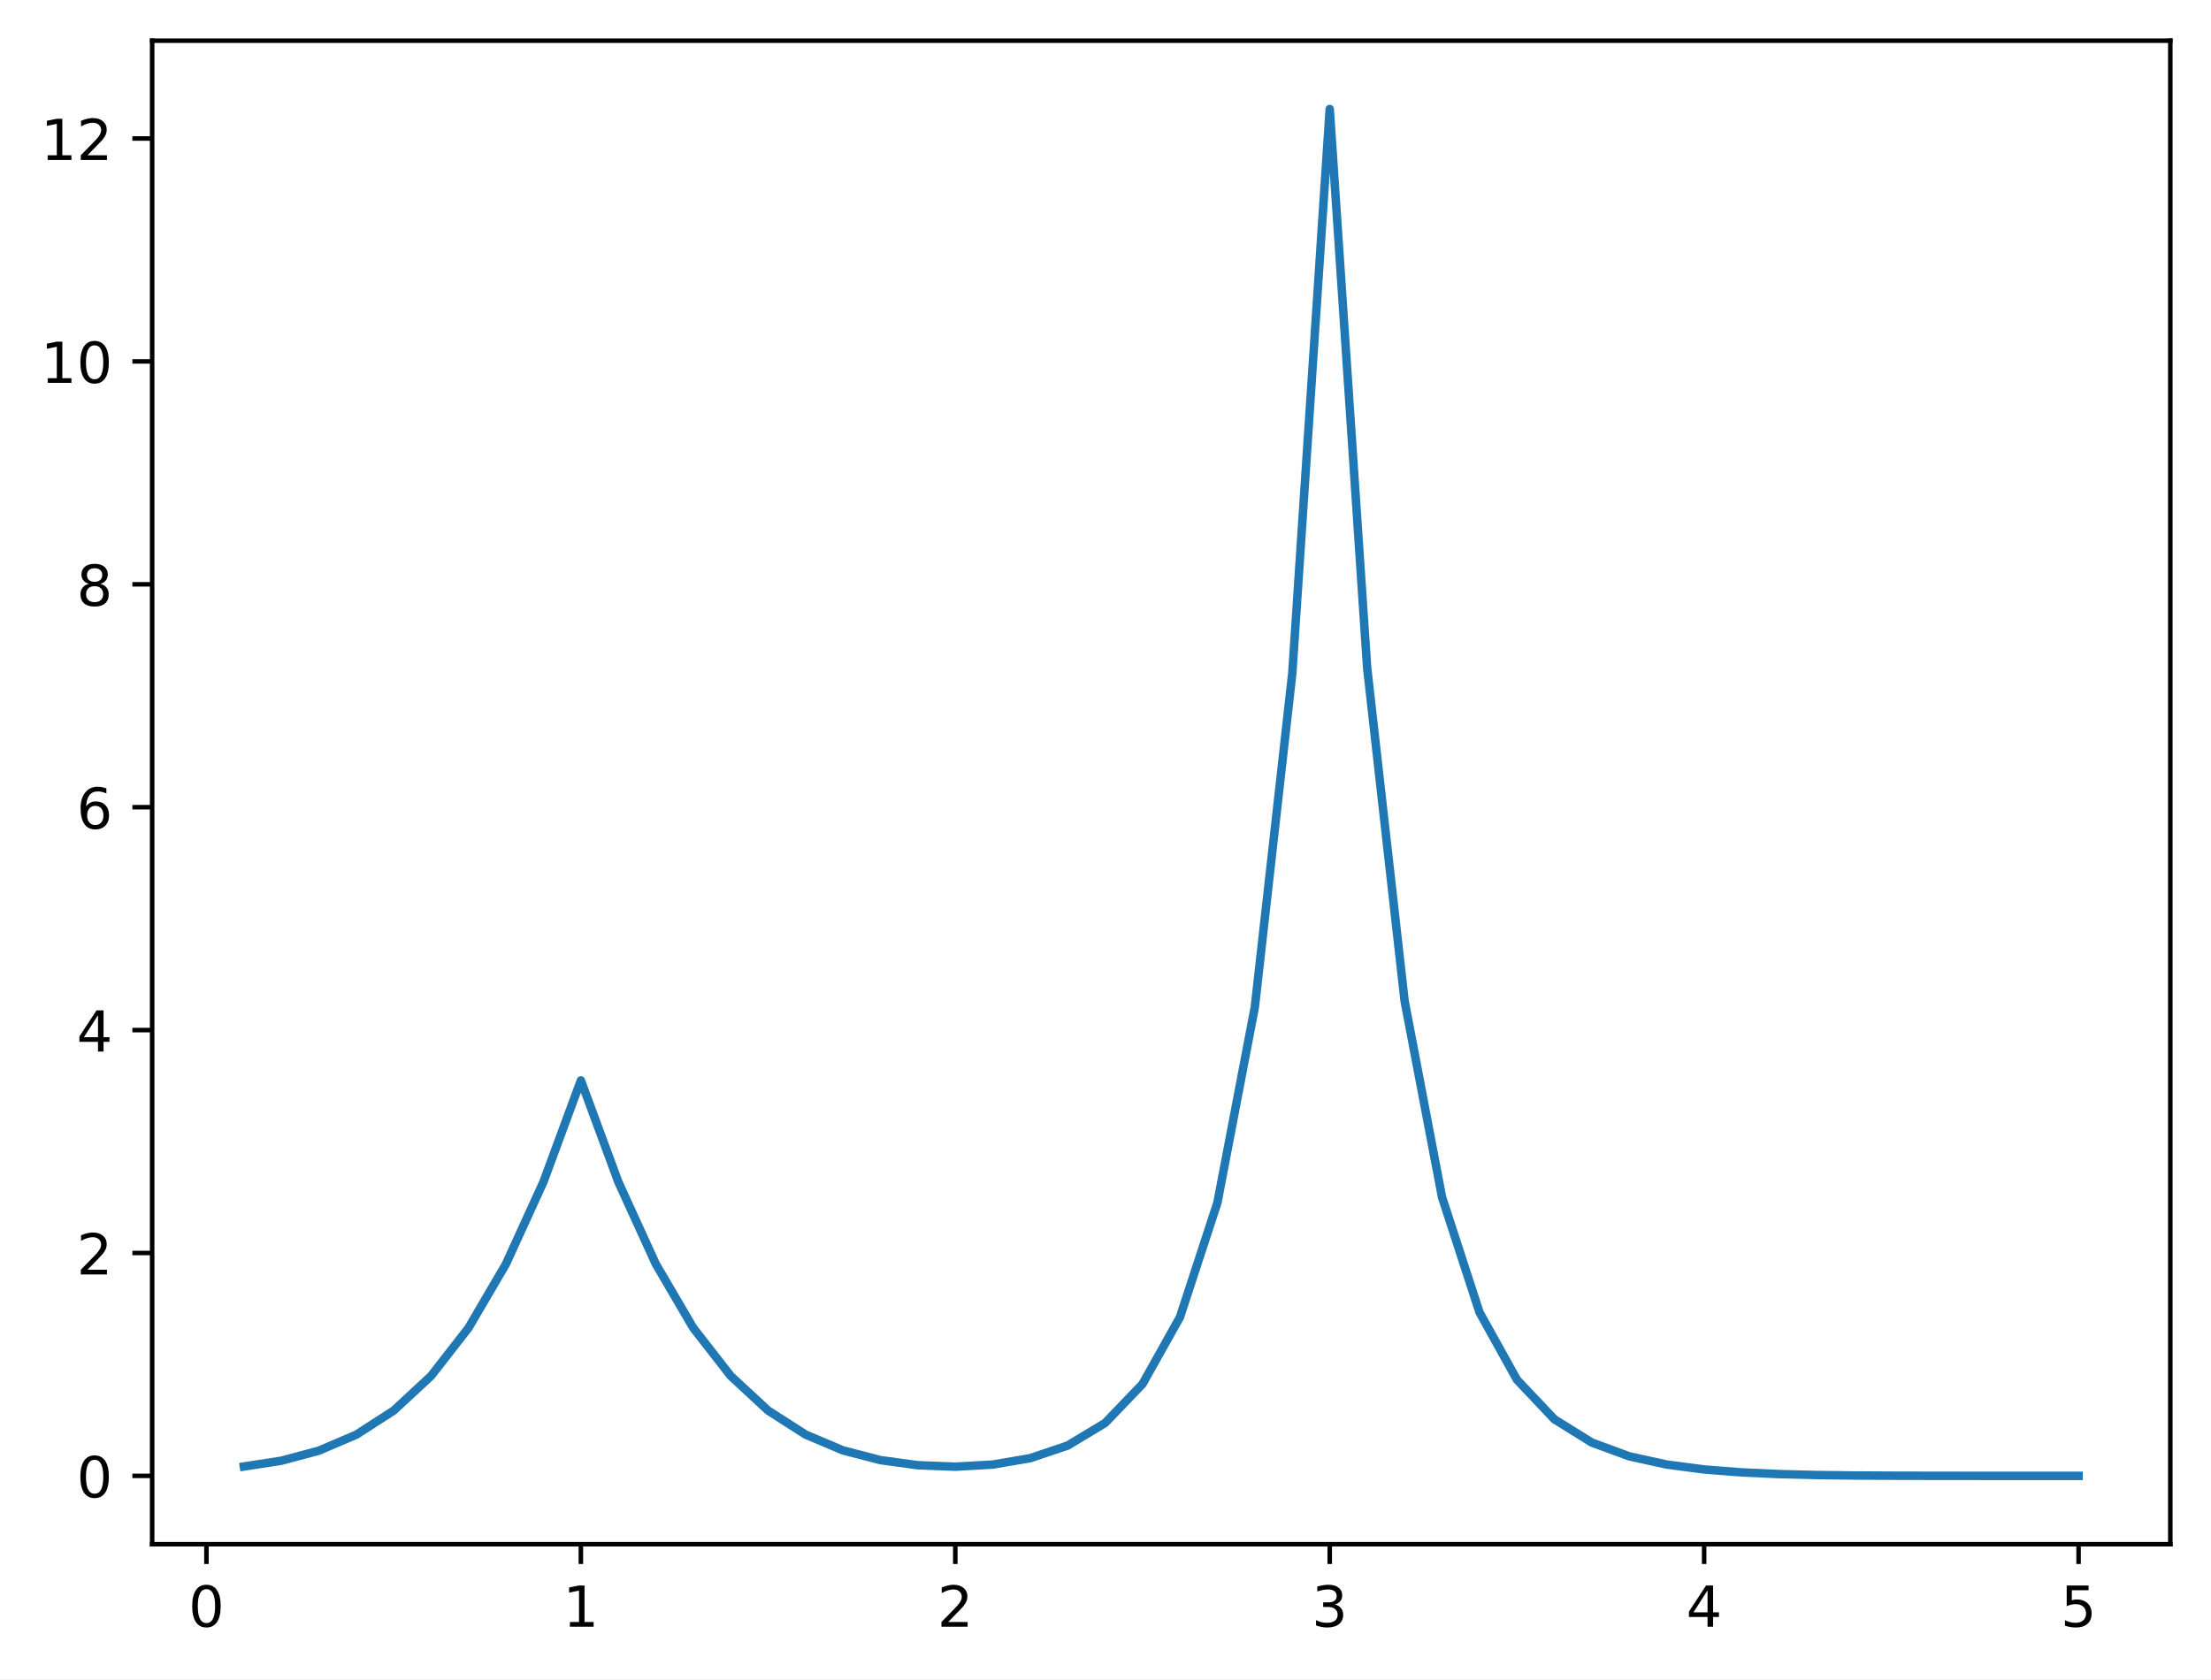
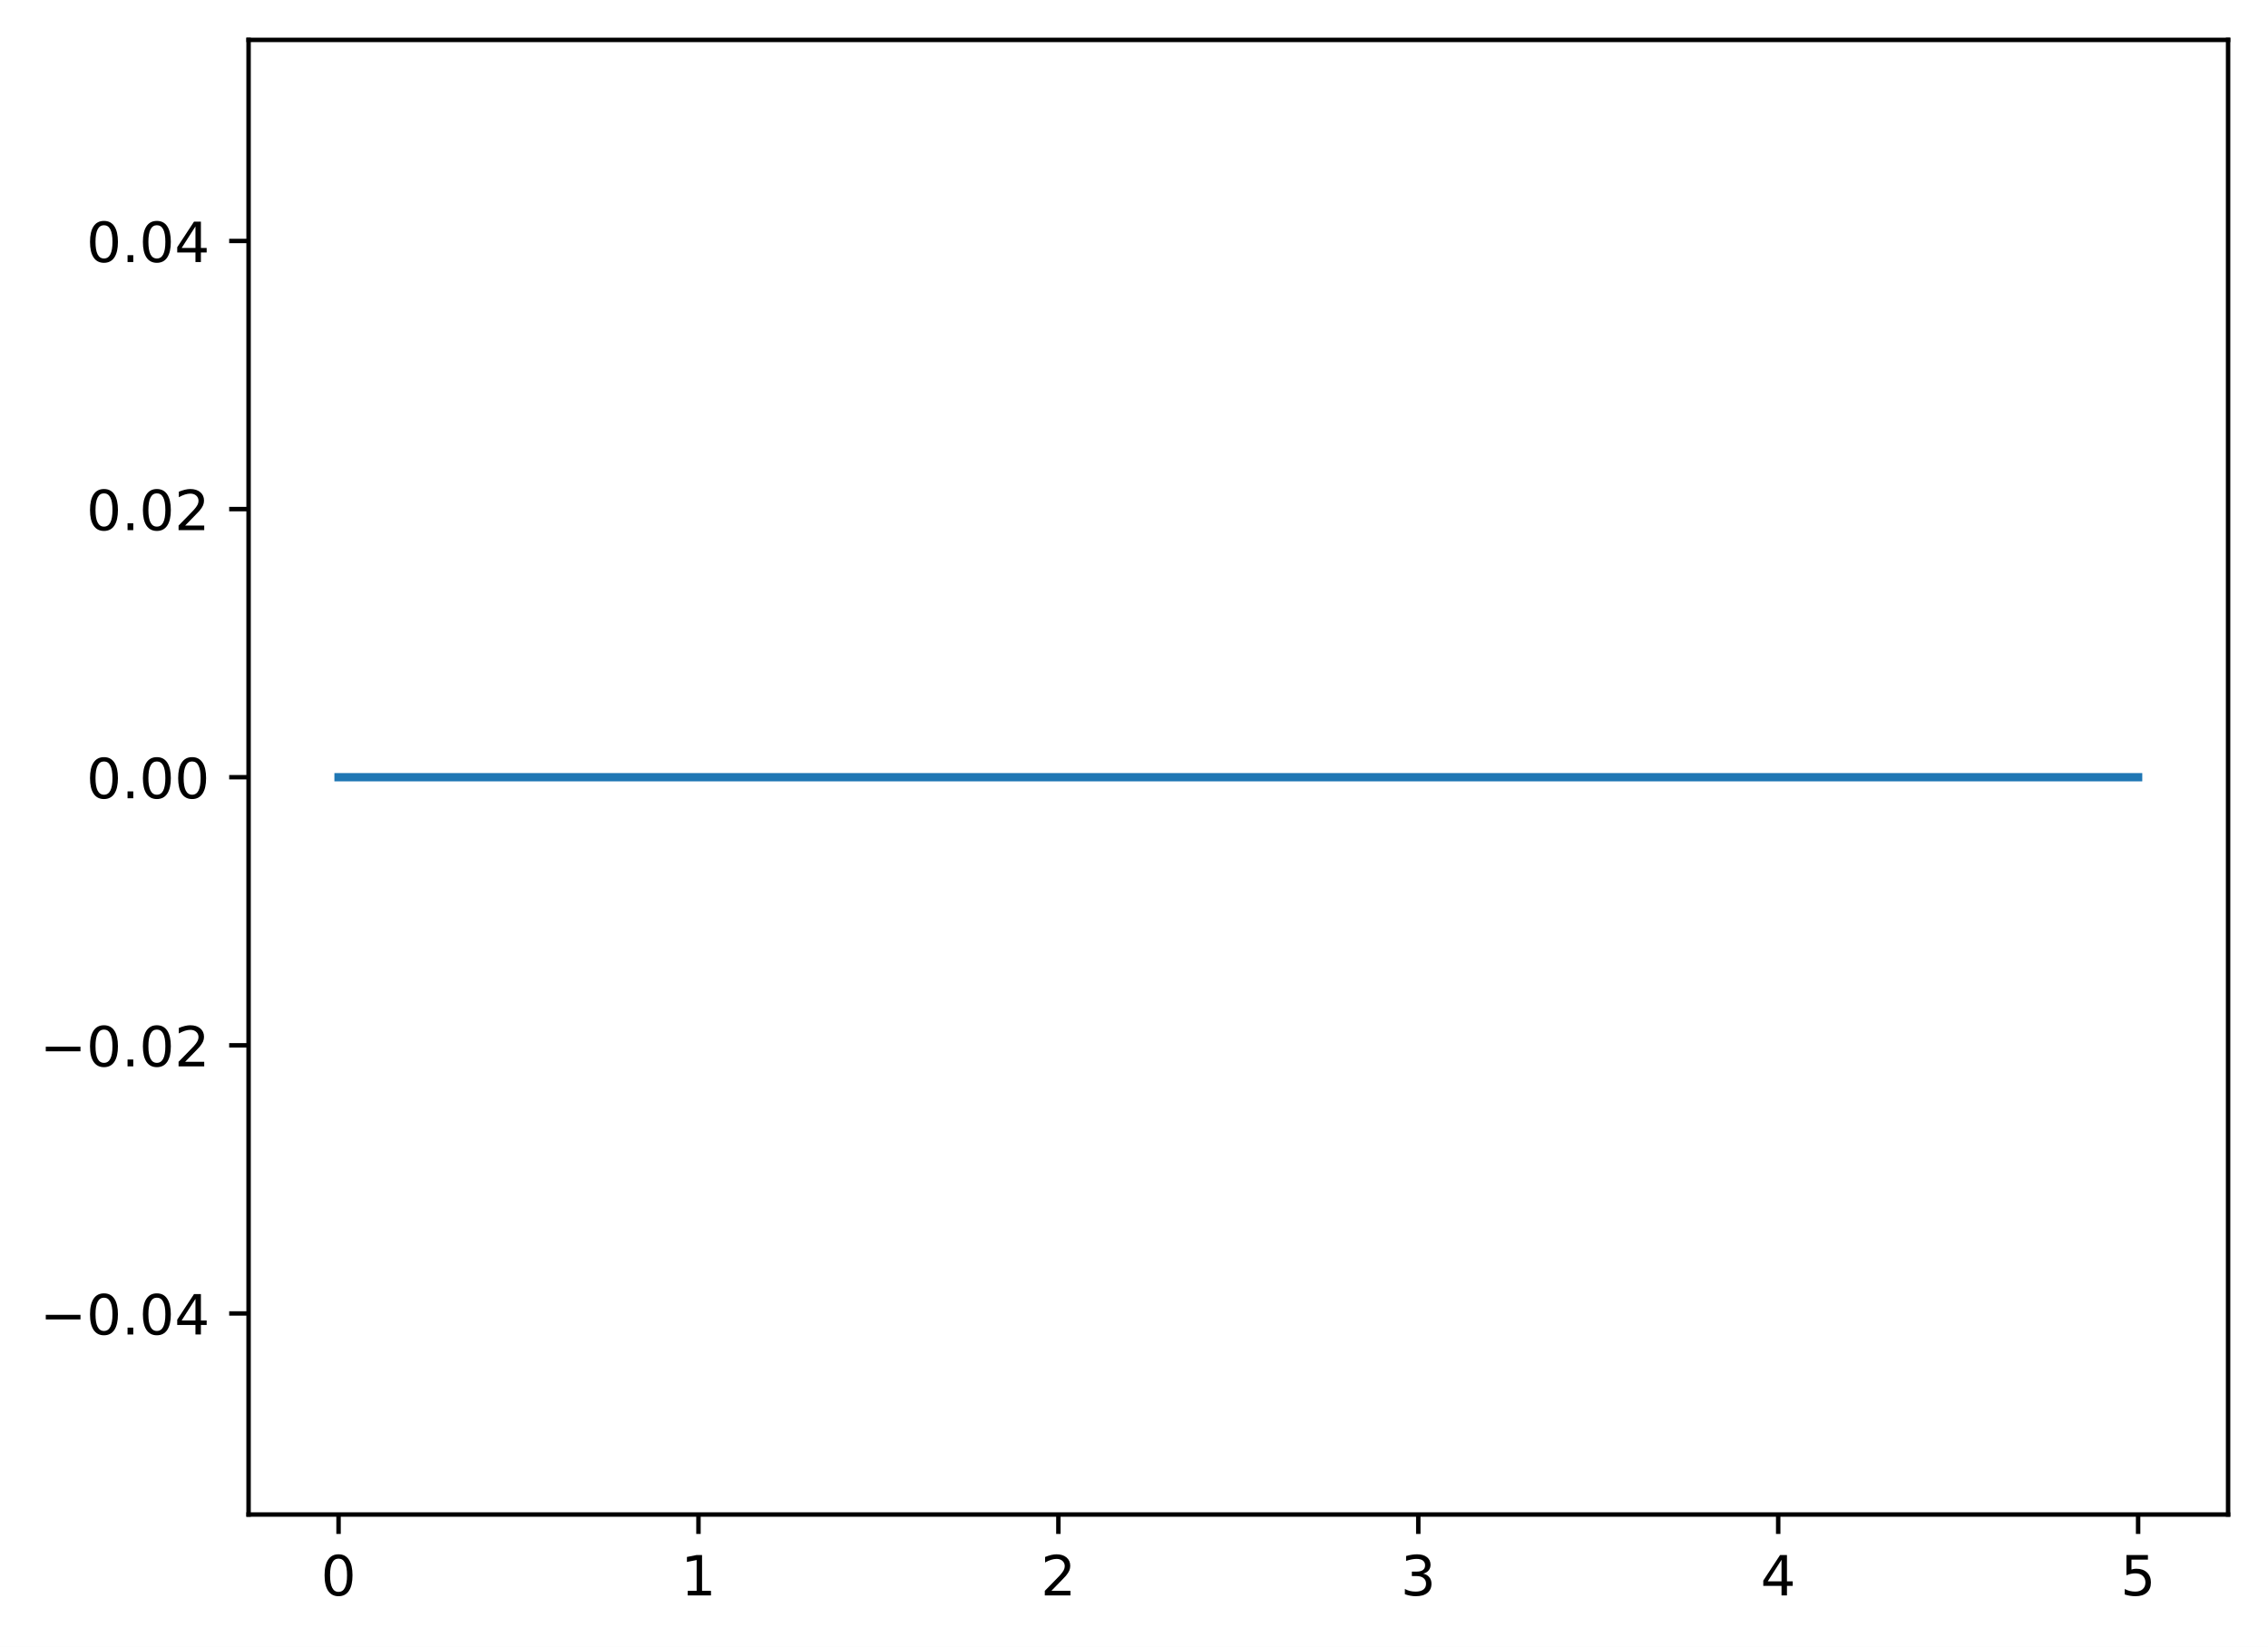
- <svg xmlns="http://www.w3.org/2000/svg" xmlns:xlink="http://www.w3.org/1999/xlink" height="297.19pt" version="1.1" viewBox="0 0 391.245 297.19" width="391.245pt">
+ <svg xmlns="http://www.w3.org/2000/svg" xmlns:xlink="http://www.w3.org/1999/xlink" height="297.19pt" version="1.1" viewBox="0 0 409.165 297.19" width="409.165pt">
  <defs>
    <style type="text/css">
*{stroke-linecap:butt;stroke-linejoin:round;}
  </style>
  </defs>
  <g id="figure_1">
    <g id="patch_1">
-       <path d="M 0 297.19  L 391.245 297.19  L 391.245 0  L 0 0  z " style="fill:#ffffff;" />
+       <path d="M 0 297.19  L 409.165 297.19  L 409.165 0  L 0 0  z " style="fill:#ffffff;" />
    </g>
    <g id="axes_1">
      <g id="patch_2">
-         <path d="M 26.925 273.312  L 384.045 273.312  L 384.045 7.2  L 26.925 7.2  z " style="fill:#ffffff;" />
+         <path d="M 44.845 273.312  L 401.965 273.312  L 401.965 7.2  L 44.845 7.2  z " style="fill:#ffffff;" />
      </g>
      <g id="matplotlib.axis_1">
        <g id="xtick_1">
          <g id="line2d_1">
            <defs>
-               <path d="M 0 0  L 0 3.5  " id="m9efe06aafb" style="stroke:#000000;stroke-width:0.8;" />
-             </defs>
-             <g>
-               <use style="stroke:#000000;stroke-width:0.8;" x="36.532" xlink:href="#m9efe06aafb" y="273.312" />
+               <path d="M 0 0  L 0 3.5  " id="m52e42b9409" style="stroke:#000000;stroke-width:0.8;" />
+             </defs>
+             <g>
+               <use style="stroke:#000000;stroke-width:0.8;" x="61.078" xlink:href="#m52e42b9409" y="273.312" />
            </g>
          </g>
          <g id="text_1">
            <defs>
              <path d="M 31.781 66.406  Q 24.172 66.406 20.328 58.906  Q 16.5 51.422 16.5 36.375  Q 16.5 21.391 20.328 13.891  Q 24.172 6.391 31.781 6.391  Q 39.453 6.391 43.281 13.891  Q 47.125 21.391 47.125 36.375  Q 47.125 51.422 43.281 58.906  Q 39.453 66.406 31.781 66.406  z M 31.781 74.219  Q 44.047 74.219 50.516 64.516  Q 56.984 54.828 56.984 36.375  Q 56.984 17.969 50.516 8.266  Q 44.047 -1.422 31.781 -1.422  Q 19.531 -1.422 13.062 8.266  Q 6.594 17.969 6.594 36.375  Q 6.594 54.828 13.062 64.516  Q 19.531 74.219 31.781 74.219  z " id="DejaVuSans-48" />
            </defs>
-             <g transform="translate(33.35087 287.9104)scale(0.1 -0.1)">
+             <g transform="translate(57.89679 287.9104)scale(0.1 -0.1)">
              <use xlink:href="#DejaVuSans-48" />
            </g>
          </g>
        </g>
        <g id="xtick_2">
          <g id="line2d_2">
            <g>
-               <use style="stroke:#000000;stroke-width:0.8;" x="102.788" xlink:href="#m9efe06aafb" y="273.312" />
+               <use style="stroke:#000000;stroke-width:0.8;" x="126.009" xlink:href="#m52e42b9409" y="273.312" />
            </g>
          </g>
          <g id="text_2">
            <defs>
              <path d="M 12.406 8.297  L 28.516 8.297  L 28.516 63.922  L 10.984 60.406  L 10.984 69.391  L 28.422 72.906  L 38.281 72.906  L 38.281 8.297  L 54.391 8.297  L 54.391 0  L 12.406 0  z " id="DejaVuSans-49" />
            </defs>
-             <g transform="translate(99.6069 287.9104)scale(0.1 -0.1)">
+             <g transform="translate(122.8277 287.9104)scale(0.1 -0.1)">
              <use xlink:href="#DejaVuSans-49" />
            </g>
          </g>
        </g>
        <g id="xtick_3">
          <g id="line2d_3">
            <g>
-               <use style="stroke:#000000;stroke-width:0.8;" x="169.044" xlink:href="#m9efe06aafb" y="273.312" />
+               <use style="stroke:#000000;stroke-width:0.8;" x="190.94" xlink:href="#m52e42b9409" y="273.312" />
            </g>
          </g>
          <g id="text_3">
            <defs>
              <path d="M 19.188 8.297  L 53.609 8.297  L 53.609 0  L 7.328 0  L 7.328 8.297  Q 12.938 14.109 22.625 23.891  Q 32.328 33.688 34.812 36.531  Q 39.547 41.844 41.422 45.531  Q 43.312 49.219 43.312 52.781  Q 43.312 58.594 39.234 62.25  Q 35.156 65.922 28.609 65.922  Q 23.969 65.922 18.812 64.312  Q 13.672 62.703 7.812 59.422  L 7.812 69.391  Q 13.766 71.781 18.938 73  Q 24.125 74.219 28.422 74.219  Q 39.75 74.219 46.484 68.547  Q 53.219 62.891 53.219 53.422  Q 53.219 48.922 51.531 44.891  Q 49.859 40.875 45.406 35.406  Q 44.188 33.984 37.641 27.219  Q 31.109 20.453 19.188 8.297  z " id="DejaVuSans-50" />
            </defs>
-             <g transform="translate(165.8629 287.9104)scale(0.1 -0.1)">
+             <g transform="translate(187.7586 287.9104)scale(0.1 -0.1)">
              <use xlink:href="#DejaVuSans-50" />
            </g>
          </g>
        </g>
        <g id="xtick_4">
          <g id="line2d_4">
            <g>
-               <use style="stroke:#000000;stroke-width:0.8;" x="235.3" xlink:href="#m9efe06aafb" y="273.312" />
+               <use style="stroke:#000000;stroke-width:0.8;" x="255.871" xlink:href="#m52e42b9409" y="273.312" />
            </g>
          </g>
          <g id="text_4">
            <defs>
              <path d="M 40.578 39.312  Q 47.656 37.797 51.625 33  Q 55.609 28.219 55.609 21.188  Q 55.609 10.406 48.188 4.484  Q 40.766 -1.422 27.094 -1.422  Q 22.516 -1.422 17.656 -0.516  Q 12.797 0.391 7.625 2.203  L 7.625 11.719  Q 11.719 9.328 16.594 8.109  Q 21.484 6.891 26.812 6.891  Q 36.078 6.891 40.938 10.547  Q 45.797 14.203 45.797 21.188  Q 45.797 27.641 41.281 31.266  Q 36.766 34.906 28.719 34.906  L 20.219 34.906  L 20.219 43.016  L 29.109 43.016  Q 36.375 43.016 40.234 45.922  Q 44.094 48.828 44.094 54.297  Q 44.094 59.906 40.109 62.906  Q 36.141 65.922 28.719 65.922  Q 24.656 65.922 20.016 65.031  Q 15.375 64.156 9.812 62.312  L 9.812 71.094  Q 15.438 72.656 20.344 73.438  Q 25.25 74.219 29.594 74.219  Q 40.828 74.219 47.359 69.109  Q 53.906 64.016 53.906 55.328  Q 53.906 49.266 50.438 45.094  Q 46.969 40.922 40.578 39.312  z " id="DejaVuSans-51" />
            </defs>
-             <g transform="translate(232.119 287.9104)scale(0.1 -0.1)">
+             <g transform="translate(252.6895 287.9104)scale(0.1 -0.1)">
              <use xlink:href="#DejaVuSans-51" />
            </g>
          </g>
        </g>
        <g id="xtick_5">
          <g id="line2d_5">
            <g>
-               <use style="stroke:#000000;stroke-width:0.8;" x="301.556" xlink:href="#m9efe06aafb" y="273.312" />
+               <use style="stroke:#000000;stroke-width:0.8;" x="320.802" xlink:href="#m52e42b9409" y="273.312" />
            </g>
          </g>
          <g id="text_5">
            <defs>
              <path d="M 37.797 64.312  L 12.891 25.391  L 37.797 25.391  z M 35.203 72.906  L 47.609 72.906  L 47.609 25.391  L 58.016 25.391  L 58.016 17.188  L 47.609 17.188  L 47.609 0  L 37.797 0  L 37.797 17.188  L 4.891 17.188  L 4.891 26.703  z " id="DejaVuSans-52" />
            </defs>
-             <g transform="translate(298.375 287.9104)scale(0.1 -0.1)">
+             <g transform="translate(317.6204 287.9104)scale(0.1 -0.1)">
              <use xlink:href="#DejaVuSans-52" />
            </g>
          </g>
        </g>
        <g id="xtick_6">
          <g id="line2d_6">
            <g>
-               <use style="stroke:#000000;stroke-width:0.8;" x="367.812" xlink:href="#m9efe06aafb" y="273.312" />
+               <use style="stroke:#000000;stroke-width:0.8;" x="385.733" xlink:href="#m52e42b9409" y="273.312" />
            </g>
          </g>
          <g id="text_6">
            <defs>
              <path d="M 10.797 72.906  L 49.516 72.906  L 49.516 64.594  L 19.828 64.594  L 19.828 46.734  Q 21.969 47.469 24.109 47.828  Q 26.266 48.188 28.422 48.188  Q 40.625 48.188 47.75 41.5  Q 54.891 34.812 54.891 23.391  Q 54.891 11.625 47.562 5.094  Q 40.234 -1.422 26.906 -1.422  Q 22.312 -1.422 17.547 -0.641  Q 12.797 0.141 7.719 1.703  L 7.719 11.625  Q 12.109 9.234 16.797 8.062  Q 21.484 6.891 26.703 6.891  Q 35.156 6.891 40.078 11.328  Q 45.016 15.766 45.016 23.391  Q 45.016 31 40.078 35.438  Q 35.156 39.891 26.703 39.891  Q 22.75 39.891 18.812 39.016  Q 14.891 38.141 10.797 36.281  z " id="DejaVuSans-53" />
            </defs>
-             <g transform="translate(364.631 287.9104)scale(0.1 -0.1)">
+             <g transform="translate(382.5513 287.9104)scale(0.1 -0.1)">
              <use xlink:href="#DejaVuSans-53" />
            </g>
          </g>
        </g>
      </g>
      <g id="matplotlib.axis_2">
        <g id="ytick_1">
          <g id="line2d_7">
            <defs>
-               <path d="M 0 0  L -3.5 0  " id="m46c88d01b4" style="stroke:#000000;stroke-width:0.8;" />
-             </defs>
-             <g>
-               <use style="stroke:#000000;stroke-width:0.8;" x="26.925" xlink:href="#m46c88d01b4" y="261.216" />
+               <path d="M 0 0  L -3.5 0  " id="mf865034119" style="stroke:#000000;stroke-width:0.8;" />
+             </defs>
+             <g>
+               <use style="stroke:#000000;stroke-width:0.8;" x="44.845" xlink:href="#mf865034119" y="237.024" />
            </g>
          </g>
          <g id="text_7">
-             <g transform="translate(13.5625 265.0154)scale(0.1 -0.1)">
-               <use xlink:href="#DejaVuSans-48" />
+             <defs>
+               <path d="M 10.594 35.5  L 73.188 35.5  L 73.188 27.203  L 10.594 27.203  z " id="DejaVuSans-8722" />
+               <path d="M 10.688 12.406  L 21 12.406  L 21 0  L 10.688 0  z " id="DejaVuSans-46" />
+             </defs>
+             <g transform="translate(7.2 240.8232)scale(0.1 -0.1)">
+               <use xlink:href="#DejaVuSans-8722" />
+               <use x="83.789" xlink:href="#DejaVuSans-48" />
+               <use x="147.412" xlink:href="#DejaVuSans-46" />
+               <use x="179.199" xlink:href="#DejaVuSans-48" />
+               <use x="242.822" xlink:href="#DejaVuSans-52" />
            </g>
          </g>
        </g>
        <g id="ytick_2">
          <g id="line2d_8">
            <g>
-               <use style="stroke:#000000;stroke-width:0.8;" x="26.925" xlink:href="#m46c88d01b4" y="221.766" />
+               <use style="stroke:#000000;stroke-width:0.8;" x="44.845" xlink:href="#mf865034119" y="188.64" />
            </g>
          </g>
          <g id="text_8">
-             <g transform="translate(13.5625 225.5653)scale(0.1 -0.1)">
-               <use xlink:href="#DejaVuSans-50" />
+             <g transform="translate(7.2 192.4392)scale(0.1 -0.1)">
+               <use xlink:href="#DejaVuSans-8722" />
+               <use x="83.789" xlink:href="#DejaVuSans-48" />
+               <use x="147.412" xlink:href="#DejaVuSans-46" />
+               <use x="179.199" xlink:href="#DejaVuSans-48" />
+               <use x="242.822" xlink:href="#DejaVuSans-50" />
            </g>
          </g>
        </g>
        <g id="ytick_3">
          <g id="line2d_9">
            <g>
-               <use style="stroke:#000000;stroke-width:0.8;" x="26.925" xlink:href="#m46c88d01b4" y="182.316" />
+               <use style="stroke:#000000;stroke-width:0.8;" x="44.845" xlink:href="#mf865034119" y="140.256" />
            </g>
          </g>
          <g id="text_9">
-             <g transform="translate(13.5625 186.1151)scale(0.1 -0.1)">
-               <use xlink:href="#DejaVuSans-52" />
+             <g transform="translate(15.57969 144.0552)scale(0.1 -0.1)">
+               <use xlink:href="#DejaVuSans-48" />
+               <use x="63.623" xlink:href="#DejaVuSans-46" />
+               <use x="95.41" xlink:href="#DejaVuSans-48" />
+               <use x="159.033" xlink:href="#DejaVuSans-48" />
            </g>
          </g>
        </g>
        <g id="ytick_4">
          <g id="line2d_10">
            <g>
-               <use style="stroke:#000000;stroke-width:0.8;" x="26.925" xlink:href="#m46c88d01b4" y="142.866" />
+               <use style="stroke:#000000;stroke-width:0.8;" x="44.845" xlink:href="#mf865034119" y="91.872" />
            </g>
          </g>
          <g id="text_10">
-             <defs>
-               <path d="M 33.016 40.375  Q 26.375 40.375 22.484 35.828  Q 18.609 31.297 18.609 23.391  Q 18.609 15.531 22.484 10.953  Q 26.375 6.391 33.016 6.391  Q 39.656 6.391 43.531 10.953  Q 47.406 15.531 47.406 23.391  Q 47.406 31.297 43.531 35.828  Q 39.656 40.375 33.016 40.375  z M 52.594 71.297  L 52.594 62.312  Q 48.875 64.062 45.094 64.984  Q 41.312 65.922 37.594 65.922  Q 27.828 65.922 22.672 59.328  Q 17.531 52.734 16.797 39.406  Q 19.672 43.656 24.016 45.922  Q 28.375 48.188 33.594 48.188  Q 44.578 48.188 50.953 41.516  Q 57.328 34.859 57.328 23.391  Q 57.328 12.156 50.688 5.359  Q 44.047 -1.422 33.016 -1.422  Q 20.359 -1.422 13.672 8.266  Q 6.984 17.969 6.984 36.375  Q 6.984 53.656 15.188 63.938  Q 23.391 74.219 37.203 74.219  Q 40.922 74.219 44.703 73.484  Q 48.484 72.75 52.594 71.297  z " id="DejaVuSans-54" />
-             </defs>
-             <g transform="translate(13.5625 146.665)scale(0.1 -0.1)">
-               <use xlink:href="#DejaVuSans-54" />
+             <g transform="translate(15.57969 95.67122)scale(0.1 -0.1)">
+               <use xlink:href="#DejaVuSans-48" />
+               <use x="63.623" xlink:href="#DejaVuSans-46" />
+               <use x="95.41" xlink:href="#DejaVuSans-48" />
+               <use x="159.033" xlink:href="#DejaVuSans-50" />
            </g>
          </g>
        </g>
        <g id="ytick_5">
          <g id="line2d_11">
            <g>
-               <use style="stroke:#000000;stroke-width:0.8;" x="26.925" xlink:href="#m46c88d01b4" y="103.416" />
+               <use style="stroke:#000000;stroke-width:0.8;" x="44.845" xlink:href="#mf865034119" y="43.488" />
            </g>
          </g>
          <g id="text_11">
-             <defs>
-               <path d="M 31.781 34.625  Q 24.75 34.625 20.719 30.859  Q 16.703 27.094 16.703 20.516  Q 16.703 13.922 20.719 10.156  Q 24.75 6.391 31.781 6.391  Q 38.812 6.391 42.859 10.172  Q 46.922 13.969 46.922 20.516  Q 46.922 27.094 42.891 30.859  Q 38.875 34.625 31.781 34.625  z M 21.922 38.812  Q 15.578 40.375 12.031 44.719  Q 8.5 49.078 8.5 55.328  Q 8.5 64.062 14.719 69.141  Q 20.953 74.219 31.781 74.219  Q 42.672 74.219 48.875 69.141  Q 55.078 64.062 55.078 55.328  Q 55.078 49.078 51.531 44.719  Q 48 40.375 41.703 38.812  Q 48.828 37.156 52.797 32.312  Q 56.781 27.484 56.781 20.516  Q 56.781 9.906 50.312 4.234  Q 43.844 -1.422 31.781 -1.422  Q 19.734 -1.422 13.25 4.234  Q 6.781 9.906 6.781 20.516  Q 6.781 27.484 10.781 32.312  Q 14.797 37.156 21.922 38.812  z M 18.312 54.391  Q 18.312 48.734 21.844 45.562  Q 25.391 42.391 31.781 42.391  Q 38.141 42.391 41.719 45.562  Q 45.312 48.734 45.312 54.391  Q 45.312 60.062 41.719 63.234  Q 38.141 66.406 31.781 66.406  Q 25.391 66.406 21.844 63.234  Q 18.312 60.062 18.312 54.391  z " id="DejaVuSans-56" />
-             </defs>
-             <g transform="translate(13.5625 107.2148)scale(0.1 -0.1)">
-               <use xlink:href="#DejaVuSans-56" />
-             </g>
-           </g>
-         </g>
-         <g id="ytick_6">
-           <g id="line2d_12">
-             <g>
-               <use style="stroke:#000000;stroke-width:0.8;" x="26.925" xlink:href="#m46c88d01b4" y="63.965" />
-             </g>
-           </g>
-           <g id="text_12">
-             <g transform="translate(7.2 67.76464)scale(0.1 -0.1)">
-               <use xlink:href="#DejaVuSans-49" />
-               <use x="63.623" xlink:href="#DejaVuSans-48" />
-             </g>
-           </g>
-         </g>
-         <g id="ytick_7">
-           <g id="line2d_13">
-             <g>
-               <use style="stroke:#000000;stroke-width:0.8;" x="26.925" xlink:href="#m46c88d01b4" y="24.515" />
-             </g>
-           </g>
-           <g id="text_13">
-             <g transform="translate(7.2 28.31448)scale(0.1 -0.1)">
-               <use xlink:href="#DejaVuSans-49" />
-               <use x="63.623" xlink:href="#DejaVuSans-50" />
-             </g>
-           </g>
-         </g>
-       </g>
-       <g id="line2d_14">
-         <path clip-path="url(#p6271b38a30)" d="M 43.158 259.558  L 49.783 258.539  L 56.409 256.762  L 63.035 253.932  L 69.66 249.668  L 76.286 243.521  L 82.911 235.017  L 89.537 223.7  L 96.163 209.189  L 102.788 191.231  L 109.414 209.188  L 116.039 223.699  L 122.665 235.015  L 129.291 243.516  L 135.916 249.656  L 142.542 253.906  L 149.167 256.706  L 155.793 258.426  L 162.419 259.335  L 169.044 259.591  L 175.67 259.218  L 182.295 258.085  L 188.921 255.851  L 195.547 251.861  L 202.172 244.959  L 208.798 233.125  L 215.423 212.871  L 222.049 178.228  L 228.675 119.174  L 235.3 19.296  L 241.926 118.216  L 248.551 177.164  L 255.177 211.903  L 261.803 232.268  L 268.428 244.197  L 275.054 251.198  L 281.679 255.32  L 288.305 257.76  L 294.931 259.212  L 301.556 260.081  L 308.182 260.599  L 314.807 260.902  L 321.433 261.067  L 328.059 261.149  L 334.684 261.187  L 341.31 261.204  L 347.935 261.211  L 354.561 261.214  L 361.187 261.216  L 367.812 261.216  " style="fill:none;stroke:#1f77b4;stroke-linecap:square;stroke-width:1.5;" />
+             <g transform="translate(15.57969 47.28722)scale(0.1 -0.1)">
+               <use xlink:href="#DejaVuSans-48" />
+               <use x="63.623" xlink:href="#DejaVuSans-46" />
+               <use x="95.41" xlink:href="#DejaVuSans-48" />
+               <use x="159.033" xlink:href="#DejaVuSans-52" />
+             </g>
+           </g>
+         </g>
+       </g>
+       <g id="line2d_12">
+         <path clip-path="url(#p63dbc43e8e)" d="M 61.078 140.256  L 67.571 140.256  L 74.064 140.256  L 80.557 140.256  L 87.05 140.256  L 93.543 140.256  L 100.037 140.256  L 106.53 140.256  L 113.023 140.256  L 119.516 140.256  L 126.009 140.256  L 132.502 140.256  L 138.995 140.256  L 145.488 140.256  L 151.981 140.256  L 158.474 140.256  L 164.967 140.256  L 171.461 140.256  L 177.954 140.256  L 184.447 140.256  L 190.94 140.256  L 197.433 140.256  L 203.926 140.256  L 210.419 140.256  L 216.912 140.256  L 223.405 140.256  L 229.898 140.256  L 236.391 140.256  L 242.885 140.256  L 249.378 140.256  L 255.871 140.256  L 262.364 140.256  L 268.857 140.256  L 275.35 140.256  L 281.843 140.256  L 288.336 140.256  L 294.829 140.256  L 301.322 140.256  L 307.815 140.256  L 314.309 140.256  L 320.802 140.256  L 327.295 140.256  L 333.788 140.256  L 340.281 140.256  L 346.774 140.256  L 353.267 140.256  L 359.76 140.256  L 366.253 140.256  L 372.746 140.256  L 379.239 140.256  L 385.733 140.256  " style="fill:none;stroke:#1f77b4;stroke-linecap:square;stroke-width:1.5;" />
      </g>
      <g id="patch_3">
-         <path d="M 26.925 273.312  L 26.925 7.2  " style="fill:none;stroke:#000000;stroke-linecap:square;stroke-linejoin:miter;stroke-width:0.8;" />
+         <path d="M 44.845 273.312  L 44.845 7.2  " style="fill:none;stroke:#000000;stroke-linecap:square;stroke-linejoin:miter;stroke-width:0.8;" />
      </g>
      <g id="patch_4">
-         <path d="M 384.045 273.312  L 384.045 7.2  " style="fill:none;stroke:#000000;stroke-linecap:square;stroke-linejoin:miter;stroke-width:0.8;" />
+         <path d="M 401.965 273.312  L 401.965 7.2  " style="fill:none;stroke:#000000;stroke-linecap:square;stroke-linejoin:miter;stroke-width:0.8;" />
      </g>
      <g id="patch_5">
-         <path d="M 26.925 273.312  L 384.045 273.312  " style="fill:none;stroke:#000000;stroke-linecap:square;stroke-linejoin:miter;stroke-width:0.8;" />
+         <path d="M 44.845 273.312  L 401.965 273.312  " style="fill:none;stroke:#000000;stroke-linecap:square;stroke-linejoin:miter;stroke-width:0.8;" />
      </g>
      <g id="patch_6">
-         <path d="M 26.925 7.2  L 384.045 7.2  " style="fill:none;stroke:#000000;stroke-linecap:square;stroke-linejoin:miter;stroke-width:0.8;" />
+         <path d="M 44.845 7.2  L 401.965 7.2  " style="fill:none;stroke:#000000;stroke-linecap:square;stroke-linejoin:miter;stroke-width:0.8;" />
      </g>
    </g>
  </g>
  <defs>
-     <clipPath id="p6271b38a30">
-       <rect height="266.112" width="357.12" x="26.925" y="7.2" />
+     <clipPath id="p63dbc43e8e">
+       <rect height="266.112" width="357.12" x="44.845" y="7.2" />
    </clipPath>
  </defs>
</svg>
